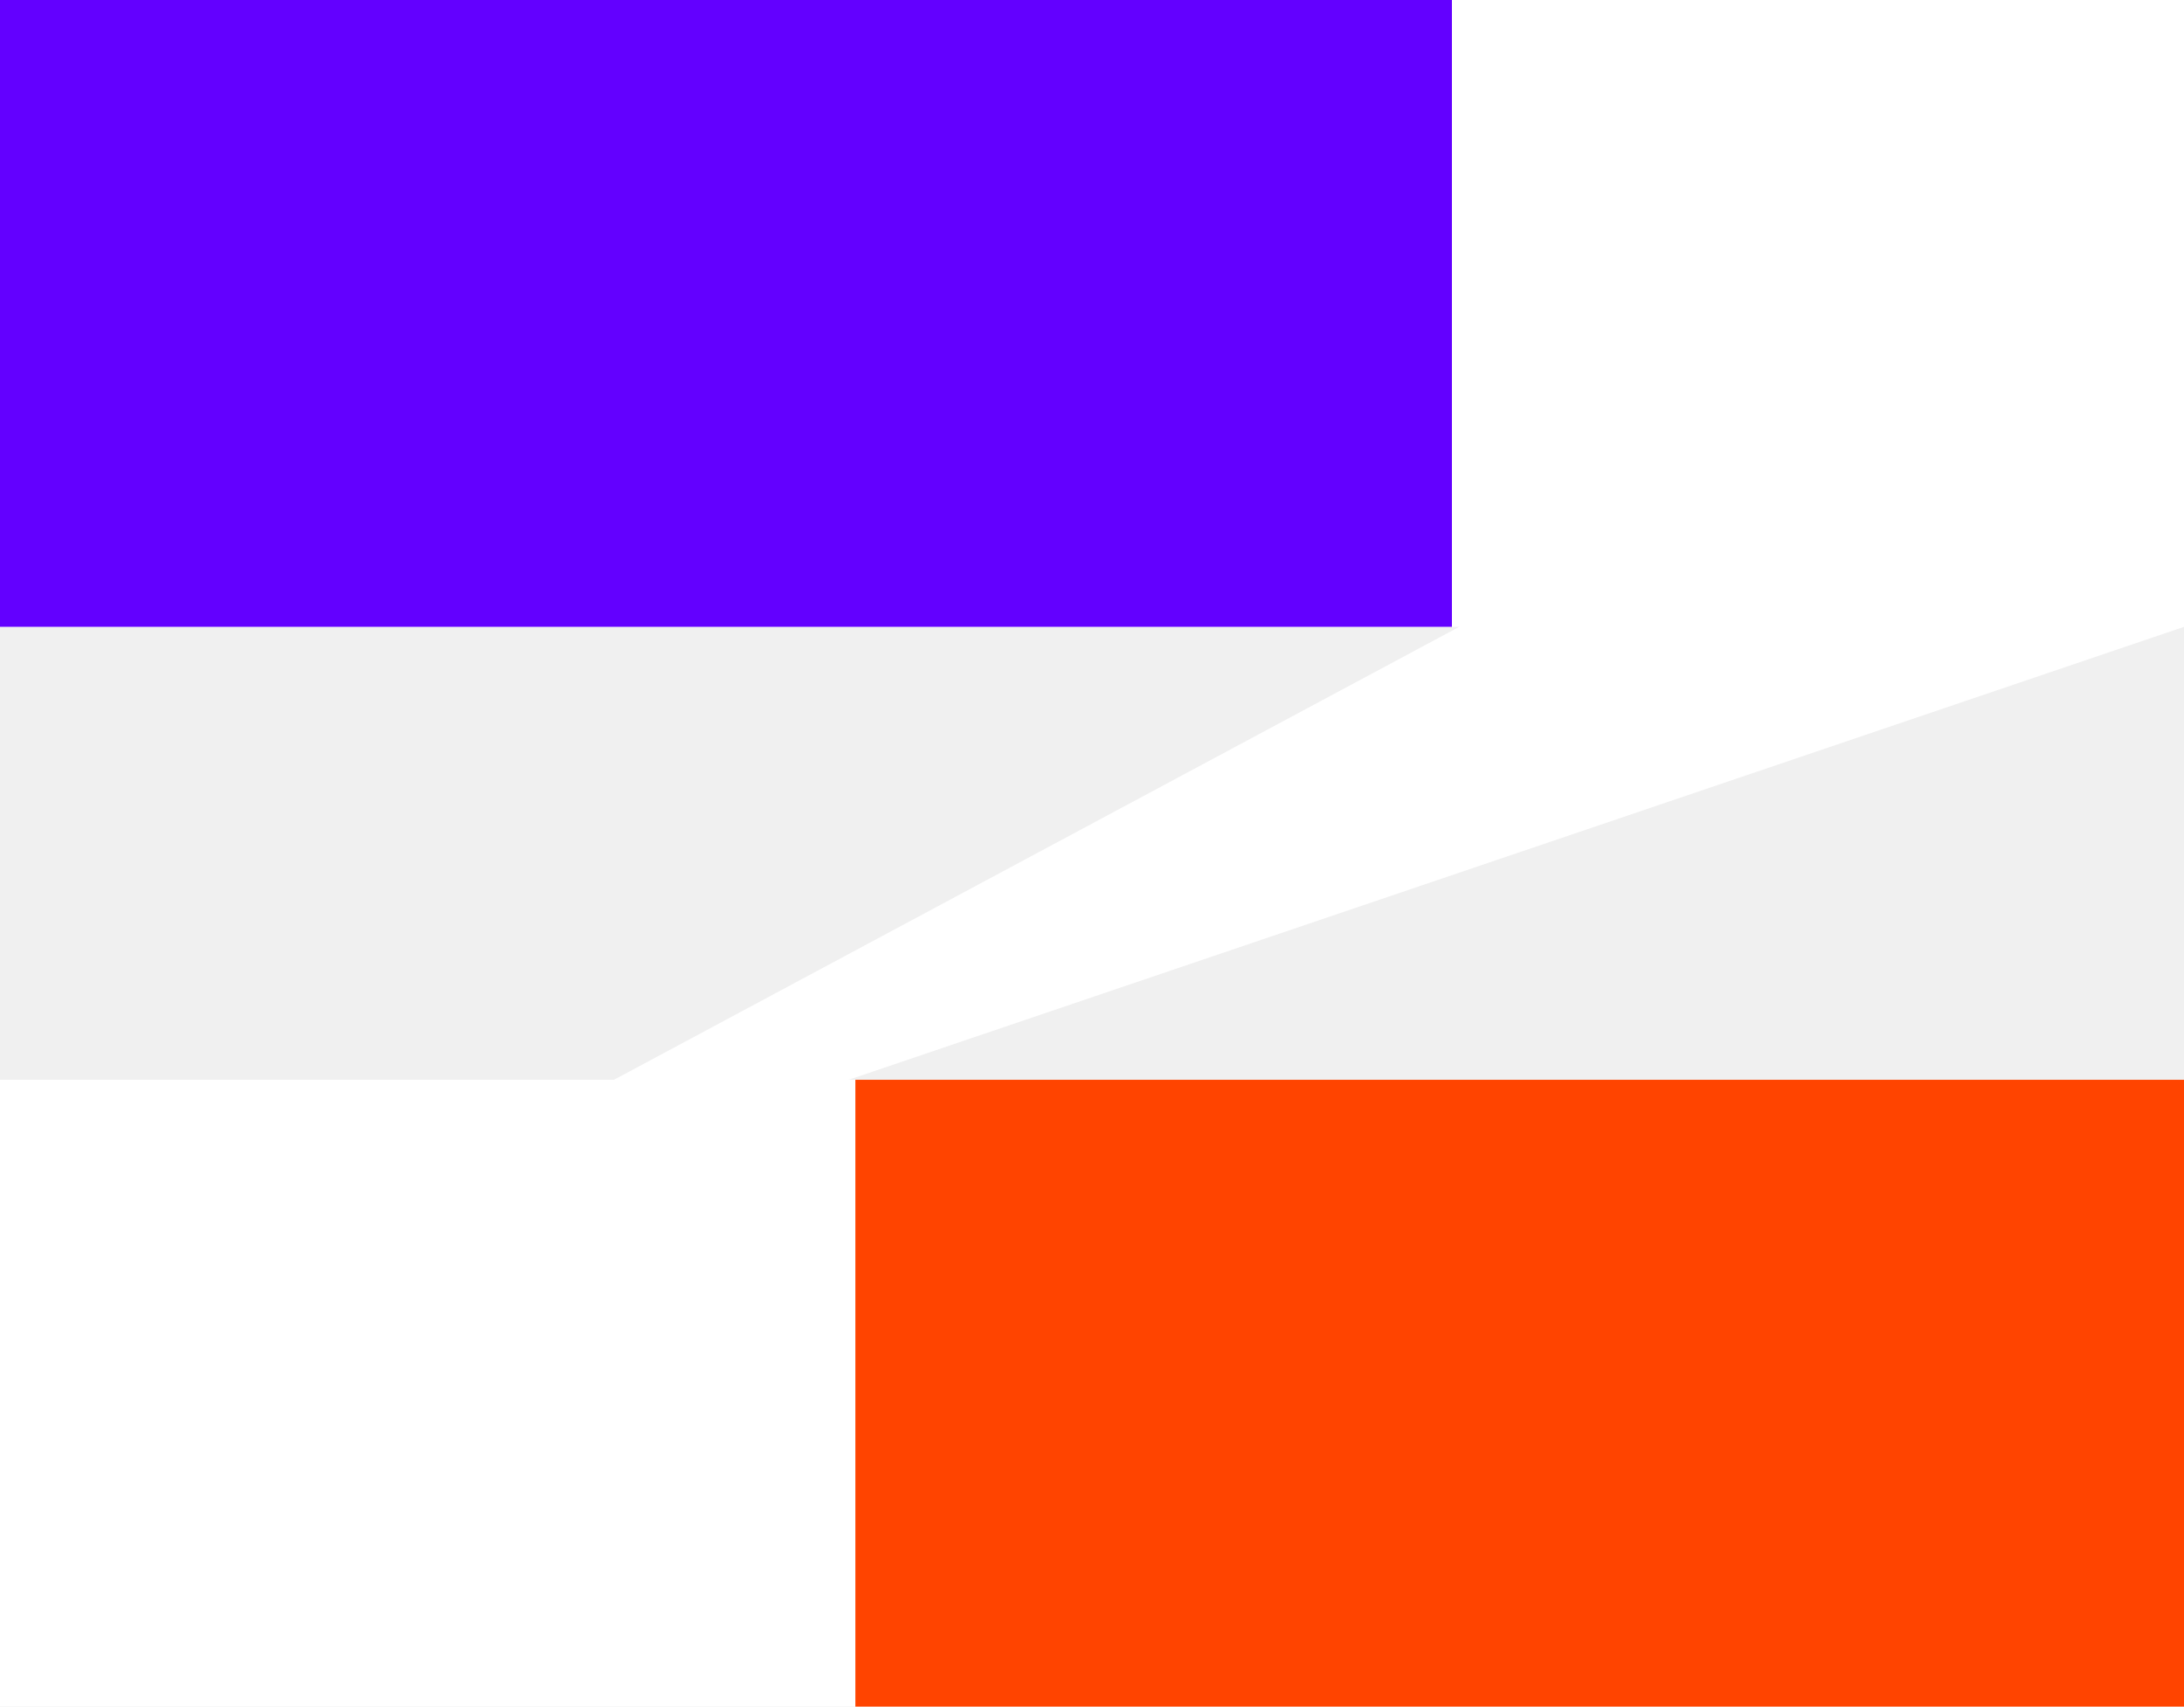
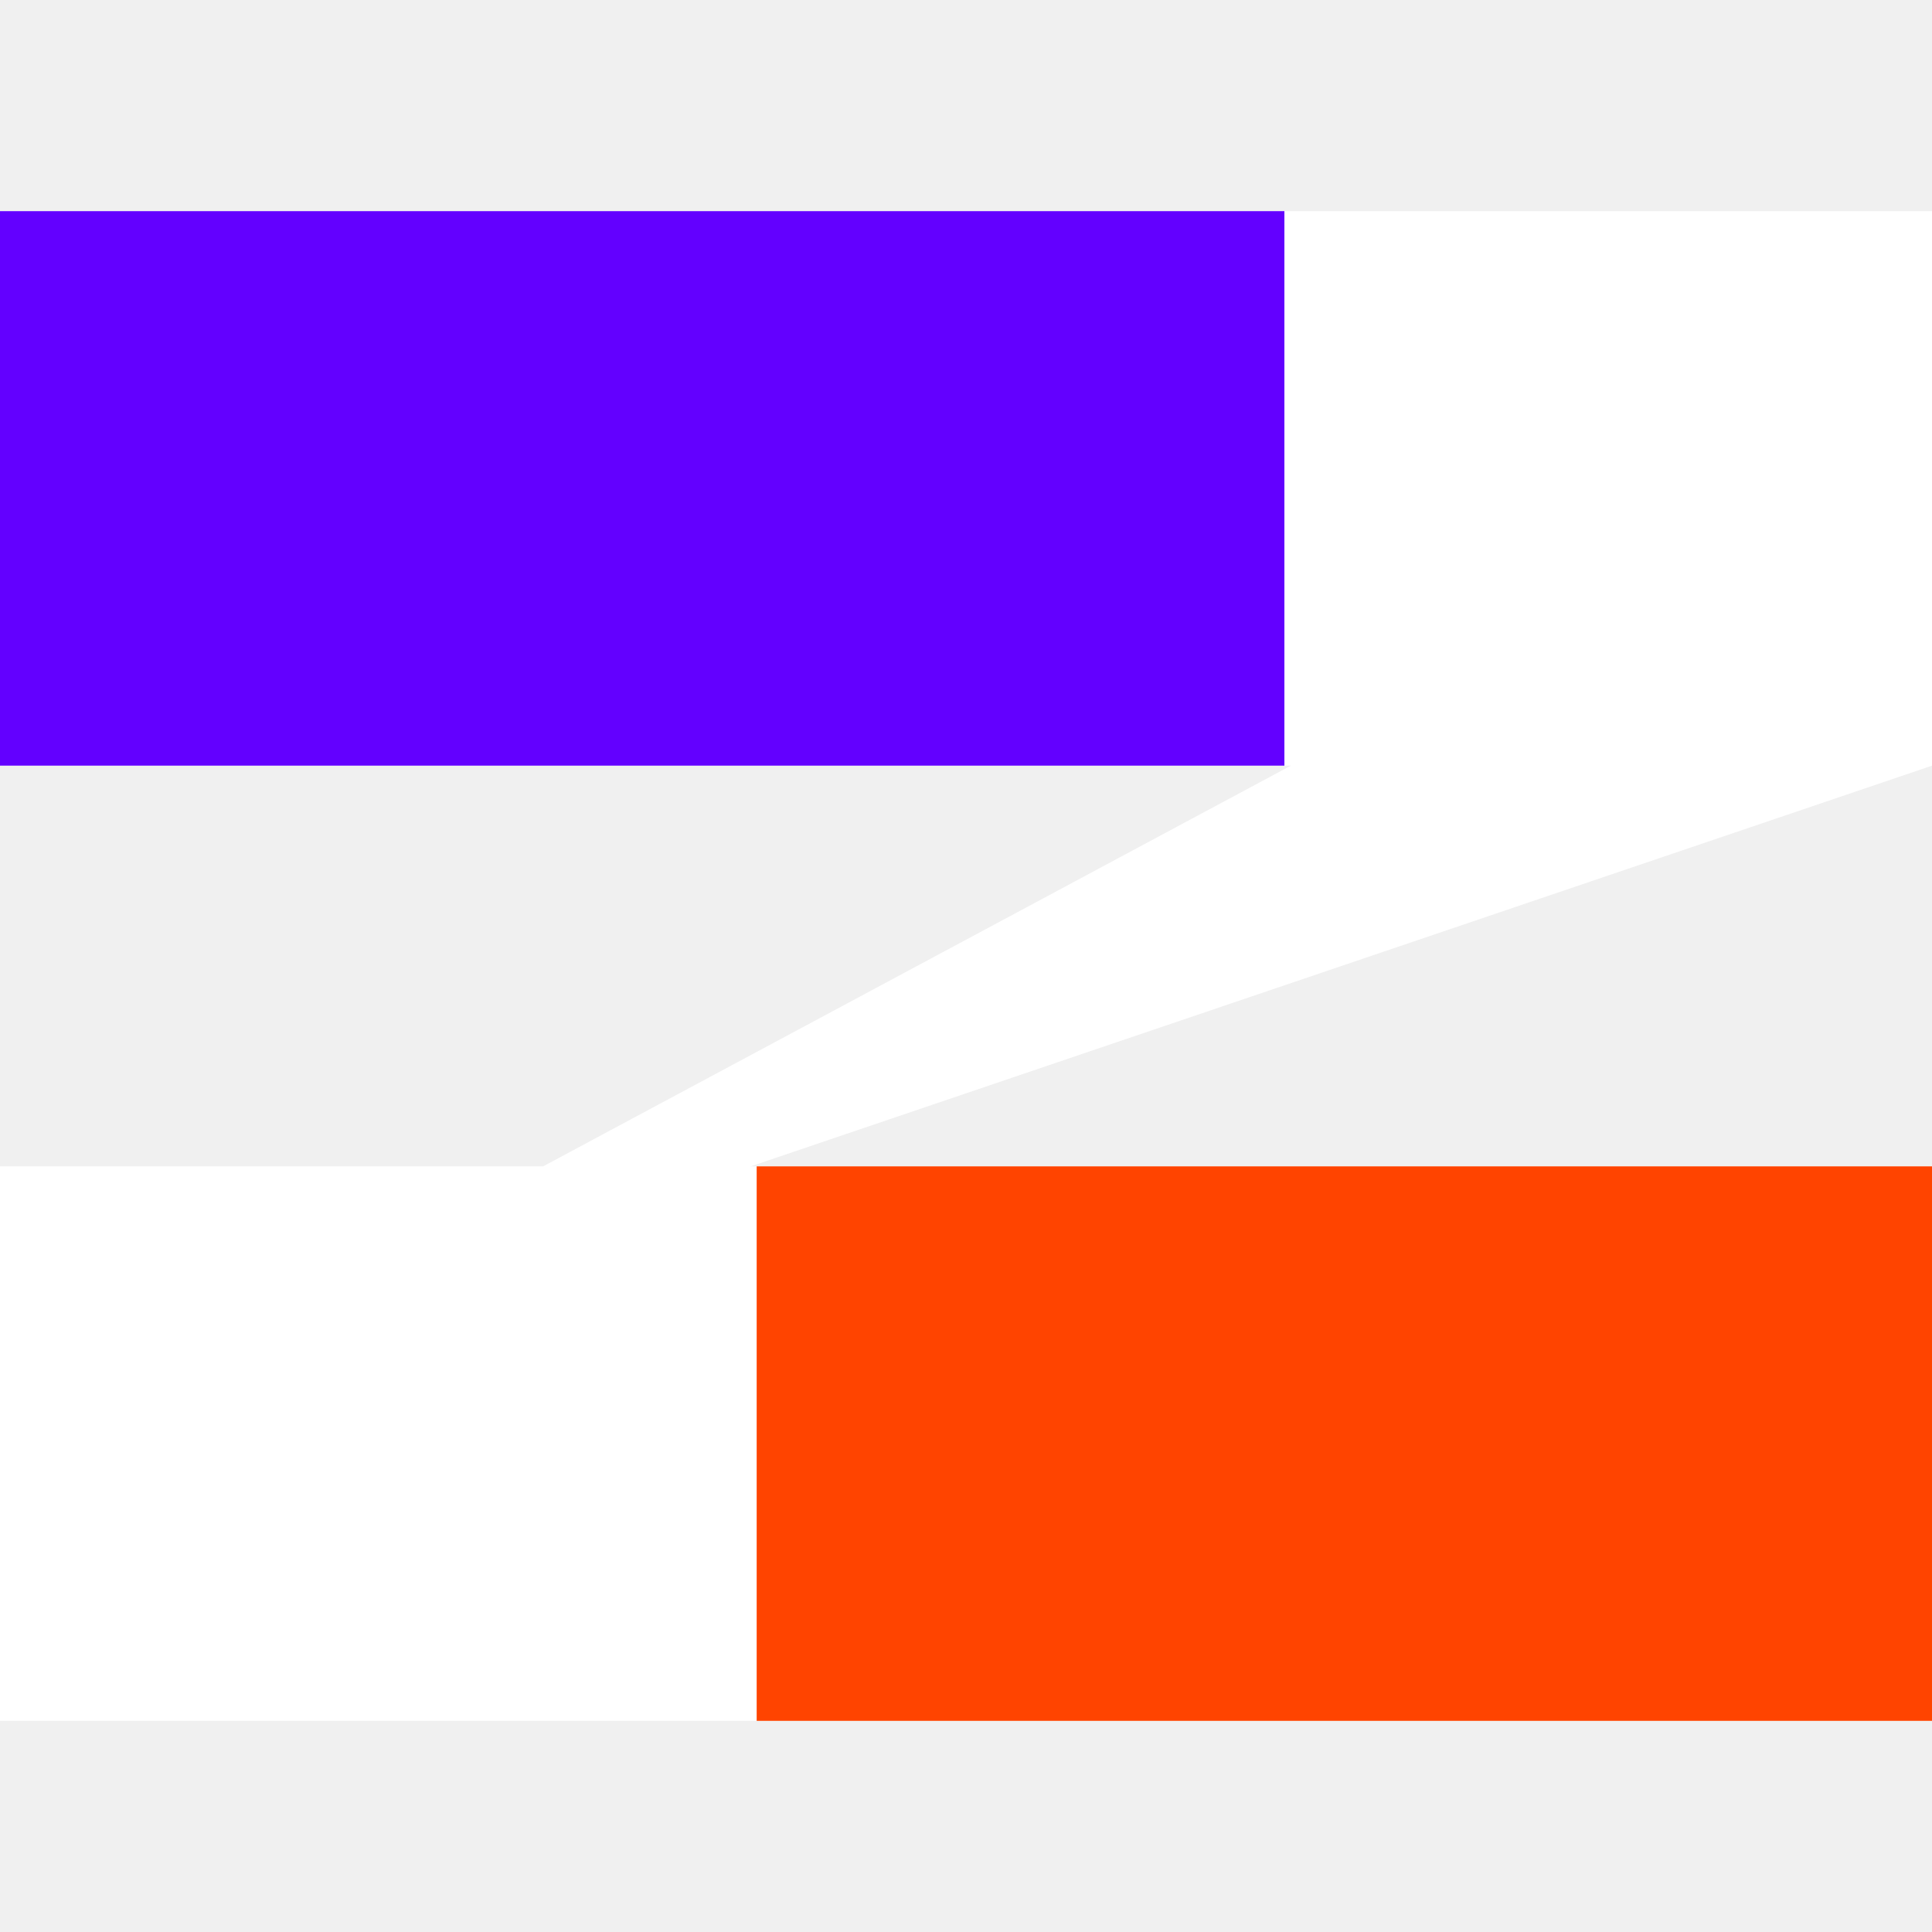
- <svg xmlns="http://www.w3.org/2000/svg" width="31.229" height="24.403" viewBox="0 0 31.229 24.403">
+ <svg xmlns="http://www.w3.org/2000/svg" width="80" height="80" viewBox="0 0 31.229 24.403">
  <g id="Group_3716" data-name="Group 3716" transform="translate(-289.741 -131.96)">
    <g id="Group_1" data-name="Group 1" transform="translate(289.741 131.96)">
      <path id="Path_1" data-name="Path 1" d="M301.875,151.848h19.1v8.963H289.741v-8.963h8.779l12.087-6.477H289.741v-8.963h31.229v8.963Z" transform="translate(-289.741 -136.408)" fill="#fff" />
      <rect id="Rectangle_1" data-name="Rectangle 1" width="20.761" height="8.963" fill="#6300ff" />
      <rect id="Rectangle_2" data-name="Rectangle 2" width="18.999" height="8.963" transform="translate(12.231 15.44)" fill="#f40" />
    </g>
  </g>
</svg>
